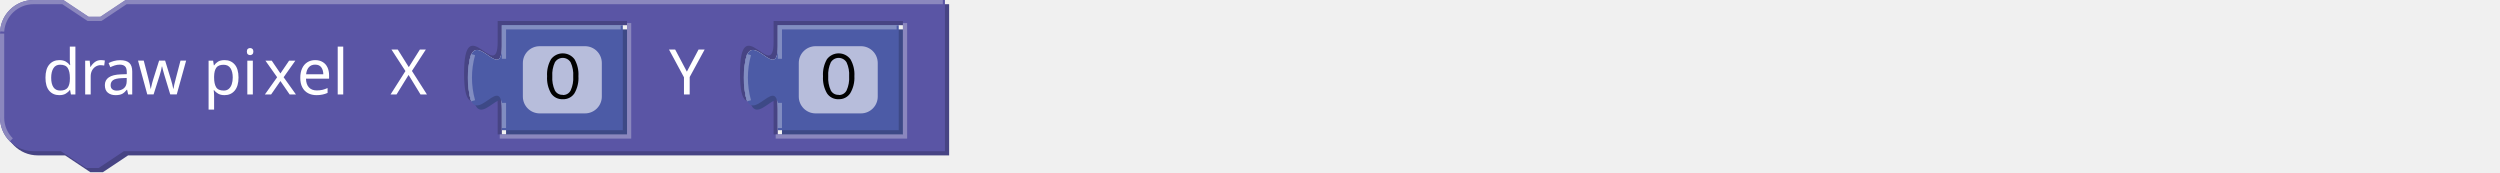
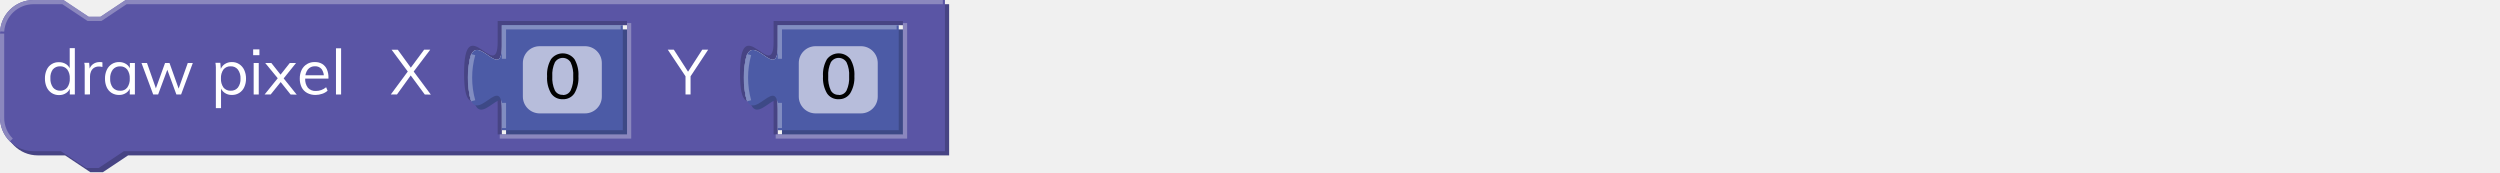
<svg xmlns="http://www.w3.org/2000/svg" viewBox="0 0 595.28 41">
  <defs>
-     <style>.cls-1,.cls-4,.cls-7{fill:none;}.cls-2{fill:#474484;}.cls-3{fill:#5a55a5;}.cls-4{stroke:#8b87be;}.cls-5{fill:#3d4986;}.cls-6{fill:#4c5ba6;}.cls-7{stroke:#818dc1;}.cls-8{opacity:0.6;}.cls-12,.cls-9{fill:#fff;}.cls-10,.cls-12{isolation:isolate;}.cls-11{fill:#010101;}.cls-12{font-size:15px;font-family:Mulish-Regular, Mulish;}.cls-13{letter-spacing:-0.01em;}.cls-14{letter-spacing:0em;}</style>
+     <style>.cls-1{fill:none;}.cls-2{fill:#474484;}.cls-3{fill:#5a55a5;}.cls-4{fill:#8b87be;}.cls-5{fill:#3d4986;}.cls-6{fill:#4c5ba6;}.cls-7{fill:#818dc1;}.cls-8{opacity:0.6;}.cls-9{fill:#fff;}.cls-10{isolation:isolate;}.cls-11{fill:#010101;}</style>
  </defs>
  <g id="Layer_2" data-name="Layer 2">
    <g id="Layer_1-2" data-name="Layer 1">
      <rect class="cls-1" width="595.28" height="18" />
      <path class="cls-2" d="M1,9A8,8,0,0,1,9,1h7l6,4h3l6-4H226V37H30.5l-6,4h-3l-6-4H9a8,8,0,0,1-8-8ZM150.3,6H119.5v5c0,10-8-8-8,7.5s8-2.5,8,7.5v7h30.8ZM216,6H185.2v5c0,10-8-8-8,7.5s8-2.5,8,7.5v7H216Z" />
      <path class="cls-3" d="M0,8A8,8,0,0,1,8,0h7l6,4h3l6-4H225V36H29.5l-6,4h-3l-6-4H8a8,8,0,0,1-8-8ZM149.3,5H118.5v5c0,10-8-8-8,7.5s8-2.5,8,7.5v7h30.8ZM215,5H184.2v5c0,10-8-8-8,7.5s8-2.5,8,7.5v7H215Z" />
-       <path class="cls-4" d="M.5,7.5A7.5,7.5,0,0,1,8,.5h7l6,4h3l6-4h9.5m0,0h185M2.7,33.3A7.47,7.47,0,0,1,.5,28V8M149.8,5.5v27H119m-5.6-8.2,3.68-2.1M215.5,5.5v27H184.7m-5.6-8.2,3.68-2.1" />
+       <path class="cls-4" d="M2.34,33.66A8,8,0,0,1,0,28V8H1V28a7,7,0,0,0,2.05,5ZM216,33H184.7V32H215V5.5h1Zm-65.7,0H119V32h30.3V5.5h1Zm29-8.27-.5-.86,3.68-2.1.5.86Zm-65.7,0-.5-.86,3.68-2.1.5.86ZM1,7.53,0,7.47A8,8,0,0,1,8,0h7.17l6,4h2.7l6-4H224.5V1H30.15l-6,4h-3.3l-6-4H8A7,7,0,0,0,1,7.53Z" />
      <path class="cls-5" d="M120.5,7h28.8V32H120.5V27c0-10-8,8-8-7.5s8,2.5,8-7.5Z" />
      <path class="cls-6" d="M119.5,6h28.8V31H119.5V26c0-10-8,8-8-7.5s8,2.5,8-7.5Z" />
-       <path class="cls-7" d="M120,6.5h27.8M120,30.5v-6m-7.36-.5a20.35,20.35,0,0,1,0-11M120,14V6.5h.5" />
+       <path class="cls-7" d="M120.5,30.5h-1v-6h1Zm-8.34-6.37a20.9,20.9,0,0,1,0-11.26l1,.26a20,20,0,0,0,0,10.74ZM120.5,14h-1V6h28.3V7H120.5Z" />
      <g class="cls-8">
        <rect class="cls-9" x="124.5" y="11" width="18.8" height="16" rx="4" />
      </g>
      <g class="cls-10">
        <path class="cls-11" d="M134,23.62a3.14,3.14,0,0,1-2.78-1.39,7.14,7.14,0,0,1-.95-4.07,7.23,7.23,0,0,1,.94-4.07,3.5,3.5,0,0,1,5.58,0,7.2,7.2,0,0,1,.94,4.05,7.17,7.17,0,0,1-.95,4.08A3.13,3.13,0,0,1,134,23.62Zm0-1a2,2,0,0,0,1.88-1.08,7,7,0,0,0,.61-3.36,6.86,6.86,0,0,0-.61-3.33,2.19,2.19,0,0,0-3.76,0,6.87,6.87,0,0,0-.61,3.32,7,7,0,0,0,.61,3.36A2,2,0,0,0,134,22.58Z" />
      </g>
      <path class="cls-5" d="M186.2,7H215V32H186.2V27c0-10-8,8-8-7.5s8,2.5,8-7.5Z" />
      <path class="cls-6" d="M185.2,6H214V31H185.2V26c0-10-8,8-8-7.5s8,2.5,8-7.5Z" />
-       <path class="cls-7" d="M185.7,6.5h27.8m-27.8,24v-6m-7.36-.5a20.35,20.35,0,0,1,0-11m7.36,1V6.5h.5" />
+       <path class="cls-7" d="M186.2,30.5h-1v-6h1Zm-8.34-6.37a20.9,20.9,0,0,1,0-11.26l1,.26a20,20,0,0,0,0,10.74ZM186.2,14h-1V6h28.3V7H186.2Z" />
      <g class="cls-8">
        <rect class="cls-9" x="190.2" y="11" width="18.8" height="16" rx="4" />
      </g>
      <g class="cls-10">
        <path class="cls-11" d="M199.7,23.62a3.14,3.14,0,0,1-2.78-1.39,7.14,7.14,0,0,1-.95-4.07,7.23,7.23,0,0,1,.94-4.07,3.5,3.5,0,0,1,5.58,0,7.19,7.19,0,0,1,.95,4.05,7.17,7.17,0,0,1-1,4.08A3.13,3.13,0,0,1,199.7,23.62Zm0-1a2,2,0,0,0,1.88-1.08,7,7,0,0,0,.61-3.36,6.86,6.86,0,0,0-.61-3.33,2.19,2.19,0,0,0-3.76,0,6.87,6.87,0,0,0-.61,3.32,7,7,0,0,0,.61,3.36A2,2,0,0,0,199.7,22.58Z" />
      </g>
-       <text class="cls-12" transform="translate(10 22.5)">d<tspan class="cls-13" x="9" y="0">r</tspan>
-         <tspan x="14.28" y="0">aw pi</tspan>
-         <tspan class="cls-13" x="52.8" y="0">x</tspan>
-         <tspan class="cls-14" x="60.67" y="0">el</tspan>
-       </text>
-       <text class="cls-12" transform="translate(92.93 22.5)">X</text>
-       <text class="cls-12" transform="translate(159.3 22.5)">Y</text>
+       <g class="cls-10">
+         <path class="cls-9" d="M17.82,22.5h-1.2v-2l.18.17a2.51,2.51,0,0,1-1,1.45,2.9,2.9,0,0,1-1.75.52,3.17,3.17,0,0,1-1.75-.49,3.26,3.26,0,0,1-1.18-1.38,4.86,4.86,0,0,1-.42-2.08,4.81,4.81,0,0,1,.41-2.05,3.06,3.06,0,0,1,2.94-1.83,3,3,0,0,1,1.75.51,2.58,2.58,0,0,1,1,1.45l-.2.15V11.46h1.22Zm-3.51-.9a2.06,2.06,0,0,0,1.7-.76,3.38,3.38,0,0,0,.61-2.15,3.38,3.38,0,0,0-.6-2.14,2.08,2.08,0,0,0-1.71-.76,2.15,2.15,0,0,0-1.74.75A3.27,3.27,0,0,0,12,18.66a3.42,3.42,0,0,0,.62,2.17A2.13,2.13,0,0,0,14.31,21.6Z" />
+         <path class="cls-9" d="M20.17,22.5V17.07c0-.35,0-.7,0-1.06s0-.71-.1-1.05h1.16l.16,1.86-.16-.05a2.31,2.31,0,0,1,.9-1.49,2.6,2.6,0,0,1,1.57-.5,2.23,2.23,0,0,1,.37,0,1.14,1.14,0,0,1,.32.07l0,1.1a2.69,2.69,0,0,0-.79-.11,2.11,2.11,0,0,0-1.26.34,2.06,2.06,0,0,0-.69.88,3,3,0,0,0-.22,1.12v4.3Z" />
+         <path class="cls-9" d="M28.35,22.61a3.26,3.26,0,0,1-1.77-.48,3.11,3.11,0,0,1-1.17-1.35A4.85,4.85,0,0,1,25,18.72a4.78,4.78,0,0,1,.42-2.07,3.26,3.26,0,0,1,1.18-1.38,3.12,3.12,0,0,1,1.75-.49,2.94,2.94,0,0,1,1.75.51,2.48,2.48,0,0,1,1,1.45l-.18.12V15h1.2V22.5H30.9V20.55l.18.09a2.51,2.51,0,0,1-1,1.45A2.88,2.88,0,0,1,28.35,22.61Zm.24-1a2,2,0,0,0,1.71-.76,3.38,3.38,0,0,0,.6-2.15,3.38,3.38,0,0,0-.61-2.15,2.07,2.07,0,0,0-1.7-.75,2.11,2.11,0,0,0-1.74.78,3.36,3.36,0,0,0-.62,2.15,3.28,3.28,0,0,0,.62,2.13A2.15,2.15,0,0,0,28.59,21.6Z" />
+         <path class="cls-9" d="M36.48,22.5,33.69,15H35l2.33,6.64H36.9L39.3,15h1.06l2.37,6.64h-.39L44.71,15h1.2L43.12,22.5H42l-2.49-6.79h.66L37.65,22.5Z" />
+         <path class="cls-9" d="M51.4,25.74V17.07c0-.35,0-.7,0-1.06s-.05-.71-.1-1.05h1.16l.13,1.55-.12.23a2.47,2.47,0,0,1,1-1.45,2.94,2.94,0,0,1,1.75-.51,3.08,3.08,0,0,1,1.74.49,3.35,3.35,0,0,1,1.19,1.38,4.78,4.78,0,0,1,.43,2.07,4.7,4.7,0,0,1-.43,2.06,3.13,3.13,0,0,1-2.93,1.83,2.88,2.88,0,0,1-1.75-.52,2.5,2.5,0,0,1-1-1.45l.16-.15v5.25Zm3.54-4.14a2.09,2.09,0,0,0,1.71-.75,3.28,3.28,0,0,0,.62-2.13,3.36,3.36,0,0,0-.62-2.15,2.06,2.06,0,0,0-1.71-.78,2.09,2.09,0,0,0-1.73.75,3.44,3.44,0,0,0-.6,2.15,3.44,3.44,0,0,0,.6,2.15A2.07,2.07,0,0,0,54.94,21.6Z" />
+         <path class="cls-9" d="M60.28,11.76h1.49v1.38H60.28ZM60.4,22.5V15h1.21V22.5Z" />
+         <path class="cls-9" d="M64.45,22.5H63l3.14-3.88.7-.89L69,15h1.49l-2.94,3.66-.74.91Zm4.74,0-2.39-3-.7-.91L63.15,15h1.46l2.19,2.77.74.89,3.11,3.88Z" />
+         <path class="cls-9" d="M78,21.6a3.5,3.5,0,0,1-1.27.73,4.84,4.84,0,0,1-1.59.28,4.12,4.12,0,0,1-2-.47,3.19,3.19,0,0,1-1.31-1.34,4.57,4.57,0,0,1-.45-2.09,4.6,4.6,0,0,1,.44-2.06A3.35,3.35,0,0,1,75,14.78a3.17,3.17,0,0,1,1.72.44,2.88,2.88,0,0,1,1.11,1.27,4.74,4.74,0,0,1,.38,2v.23h-5.7v-.8h5l-.39.56a3.13,3.13,0,0,0-.52-2,1.92,1.92,0,0,0-1.6-.7,2.08,2.08,0,0,0-1.71.77,3.31,3.31,0,0,0-.62,2.14,3.27,3.27,0,0,0,.65,2.22,2.39,2.39,0,0,0,1.91.75,3.65,3.65,0,0,0,1.27-.22,3.92,3.92,0,0,0,1.16-.67Z" />
+         <path class="cls-9" d="M80,22.5v-11h1.22v11Z" />
+       </g>
+       <g class="cls-10">
+         <path class="cls-9" d="M94.52,22.5H93.05L97.12,17l.72-.92L101,11.82h1.45L98.53,17l-.71.93Zm6.62,0L97.82,18l-.7-.94-3.87-5.21h1.47l3.12,4.29.69.93,4.06,5.46Z" />
+       </g>
+       <g class="cls-10">
+         <path class="cls-9" d="M163.23,22.5V17.7l.27.87L159,11.82h1.44l3.6,5.58h-.42l3.6-5.58h1.41l-4.46,6.75.26-.87v4.8Z" />
+       </g>
    </g>
  </g>
</svg>
